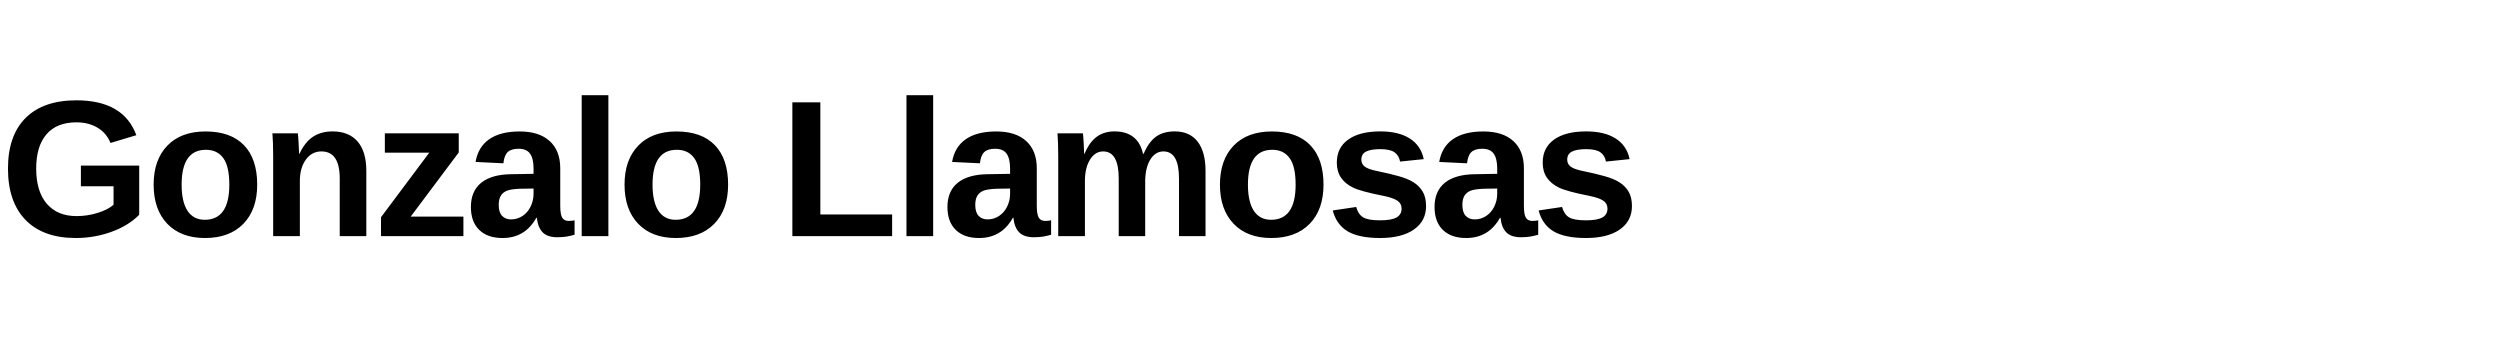
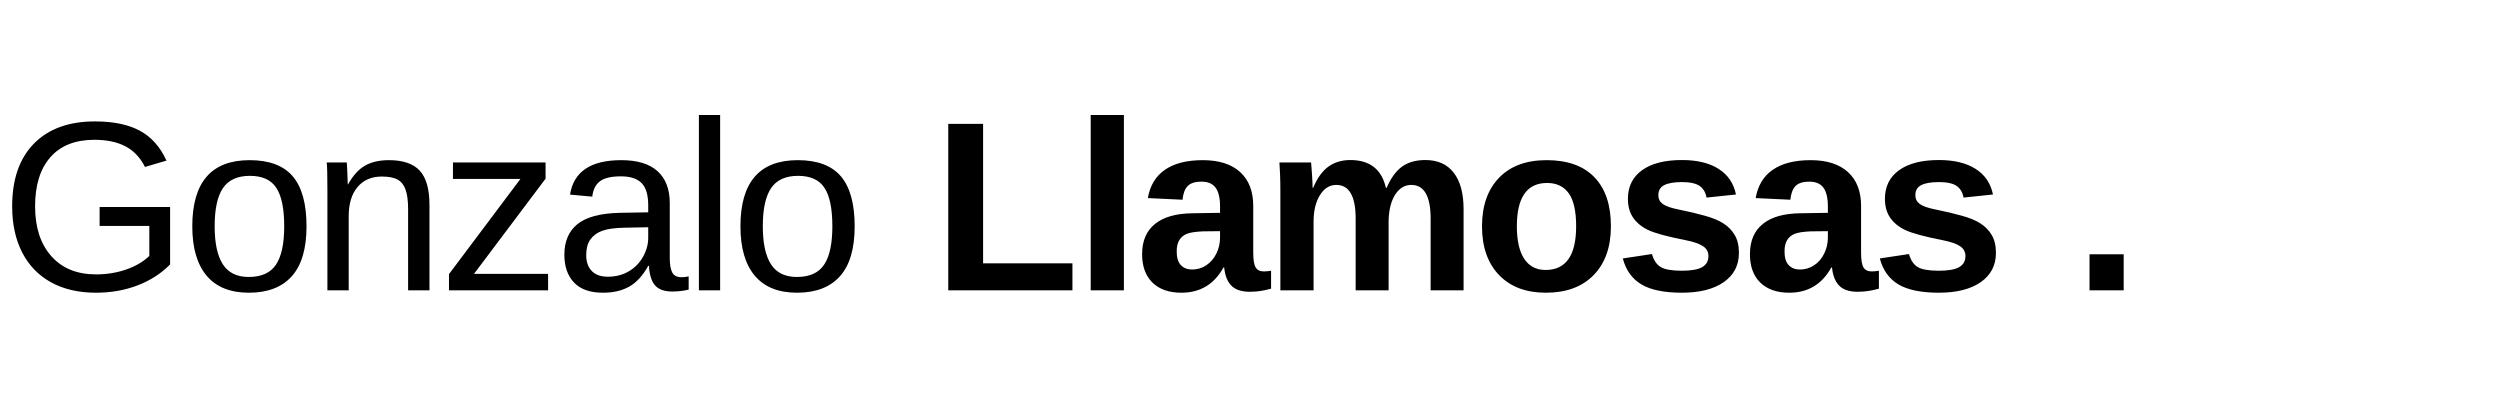
- <svg xmlns="http://www.w3.org/2000/svg" viewBox="0 0 720 100" fill="none">
-   <text x="0" y="68" font-family="'Helvetica Neue', Arial, sans-serif" font-size="56" font-weight="600" fill="#000000" letter-spacing="-1.5">Gonzalo Llamosas</text>
+ <svg xmlns="http://www.w3.org/2000/svg" viewBox="0 0 620 100" fill="none">
+   <text x="0" y="72" font-family="'Helvetica Neue', Arial, sans-serif" font-size="60" letter-spacing="-1.5" fill="#000000">
+     <tspan font-weight="200">Gonzalo </tspan>
+     <tspan font-weight="700">Llamosas</tspan>
+     <tspan font-weight="700">.</tspan>
+   </text>
</svg>
